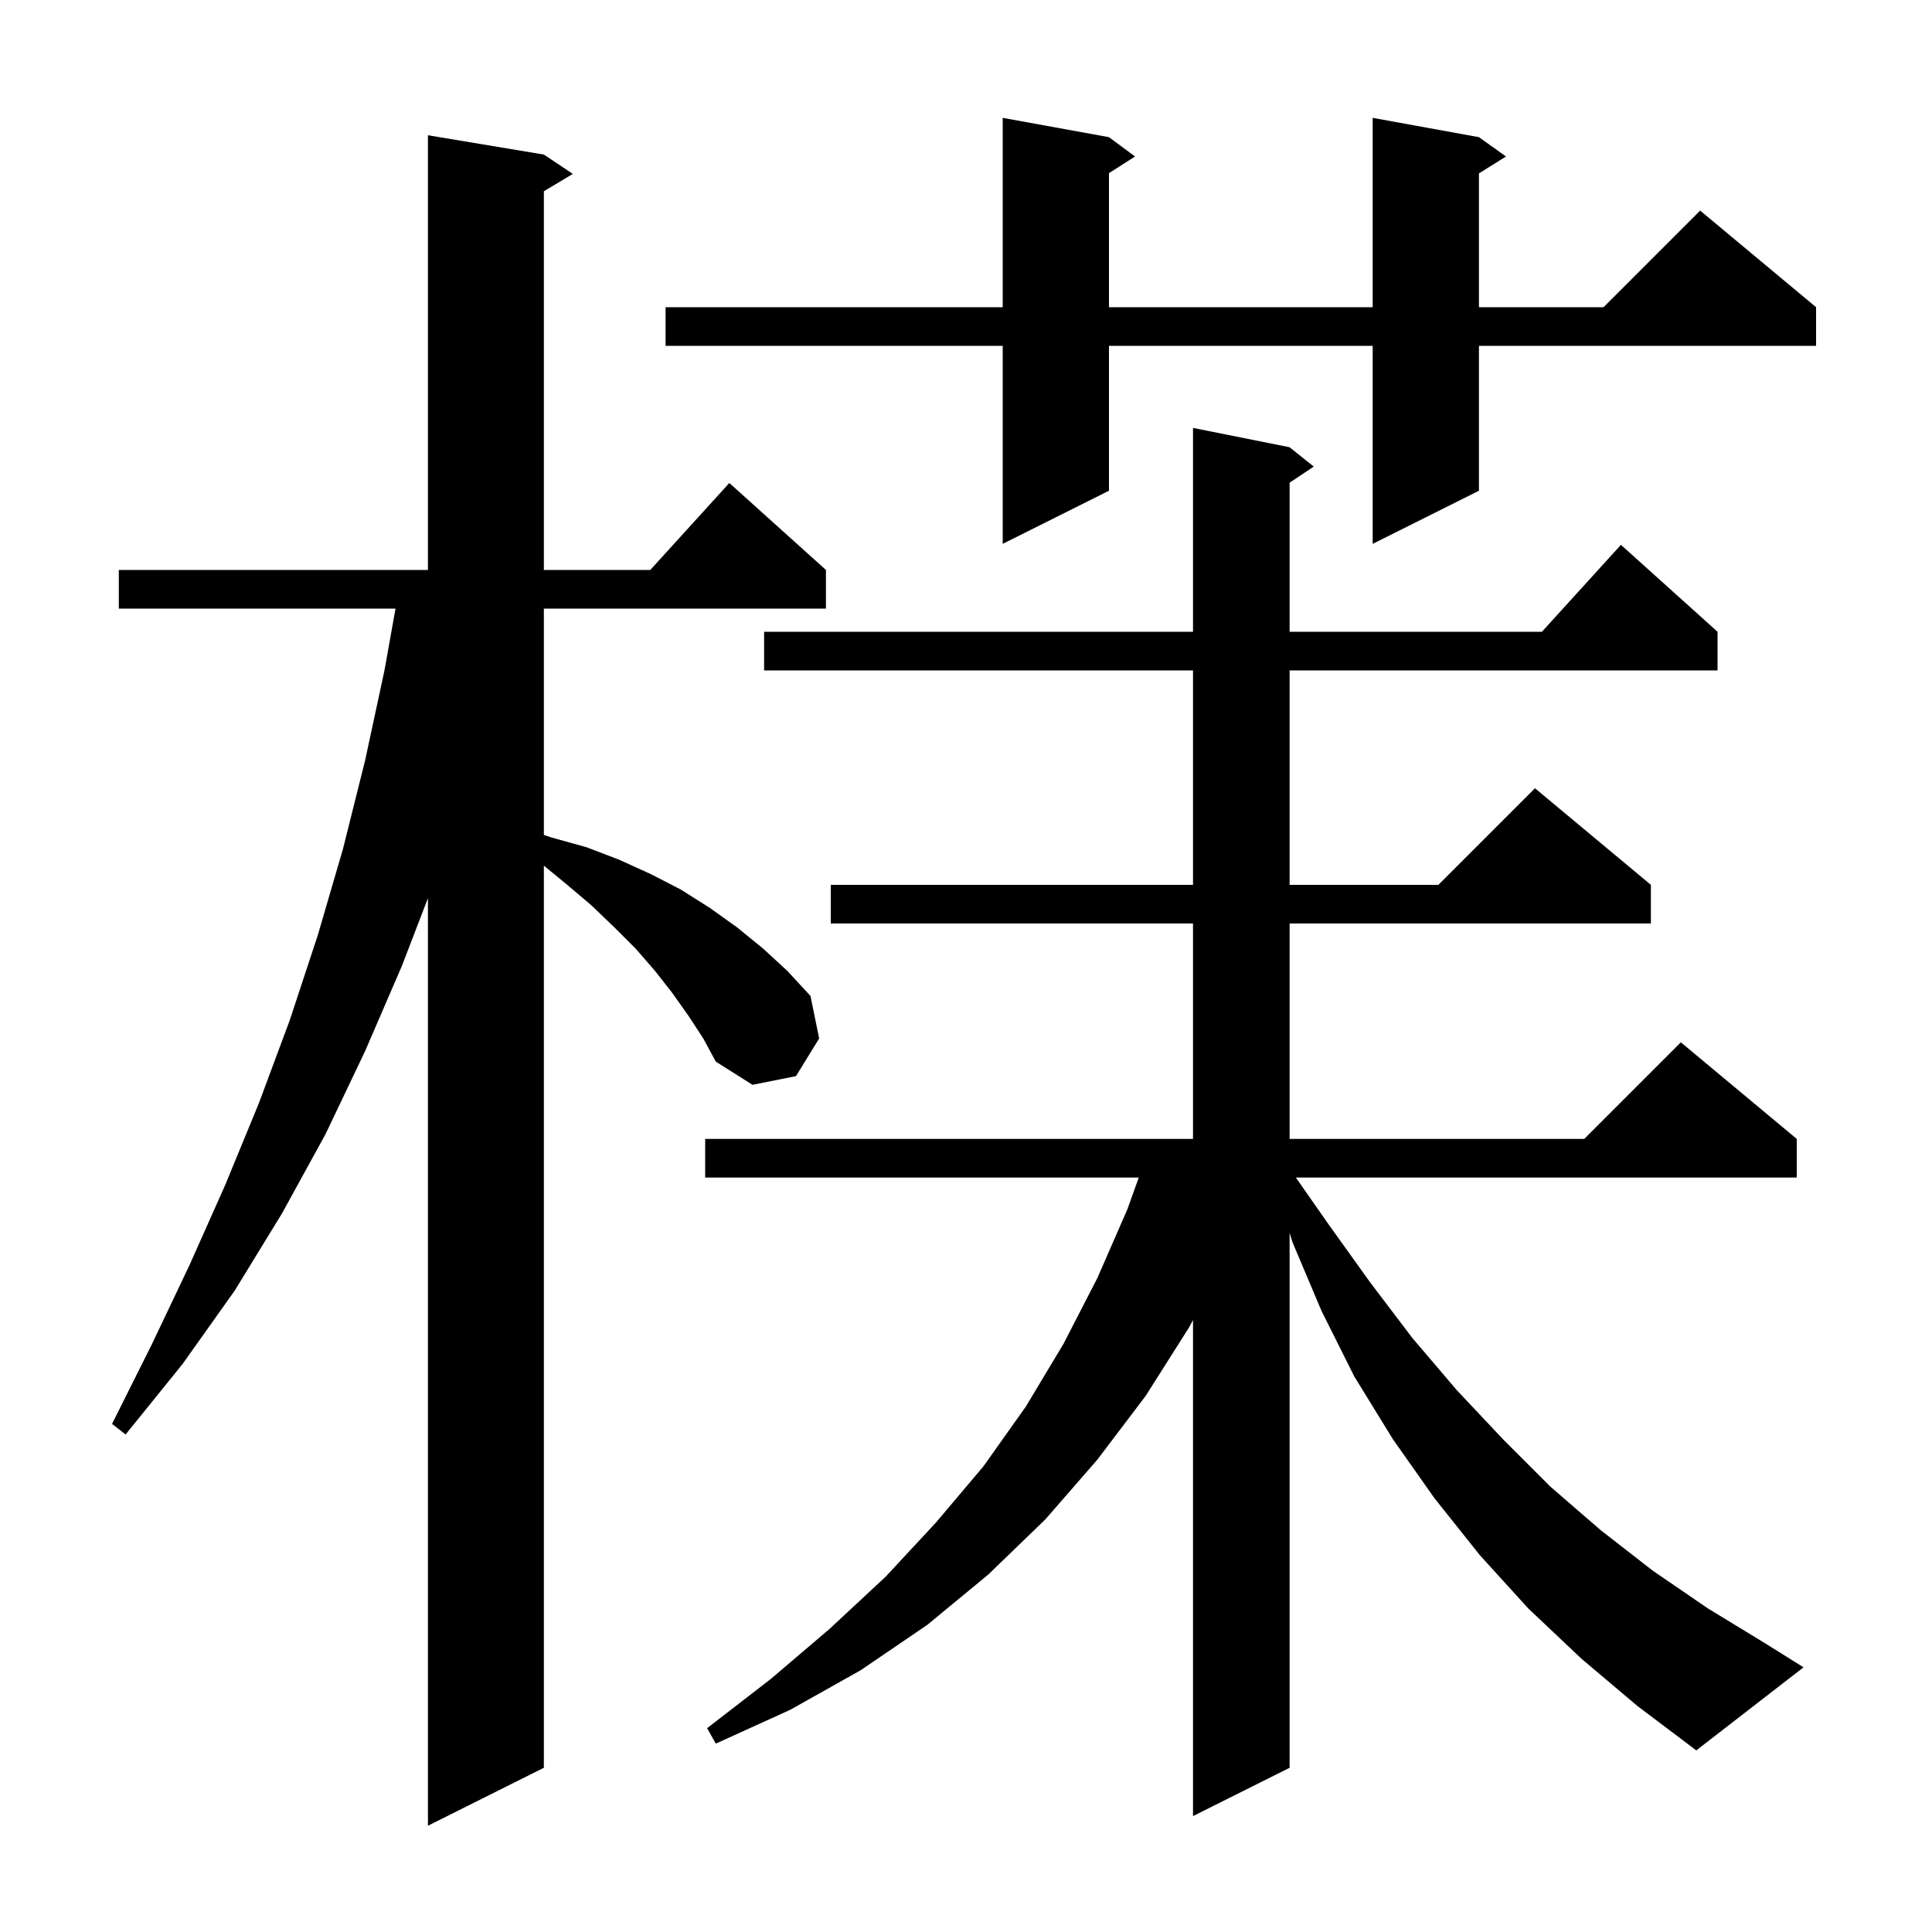
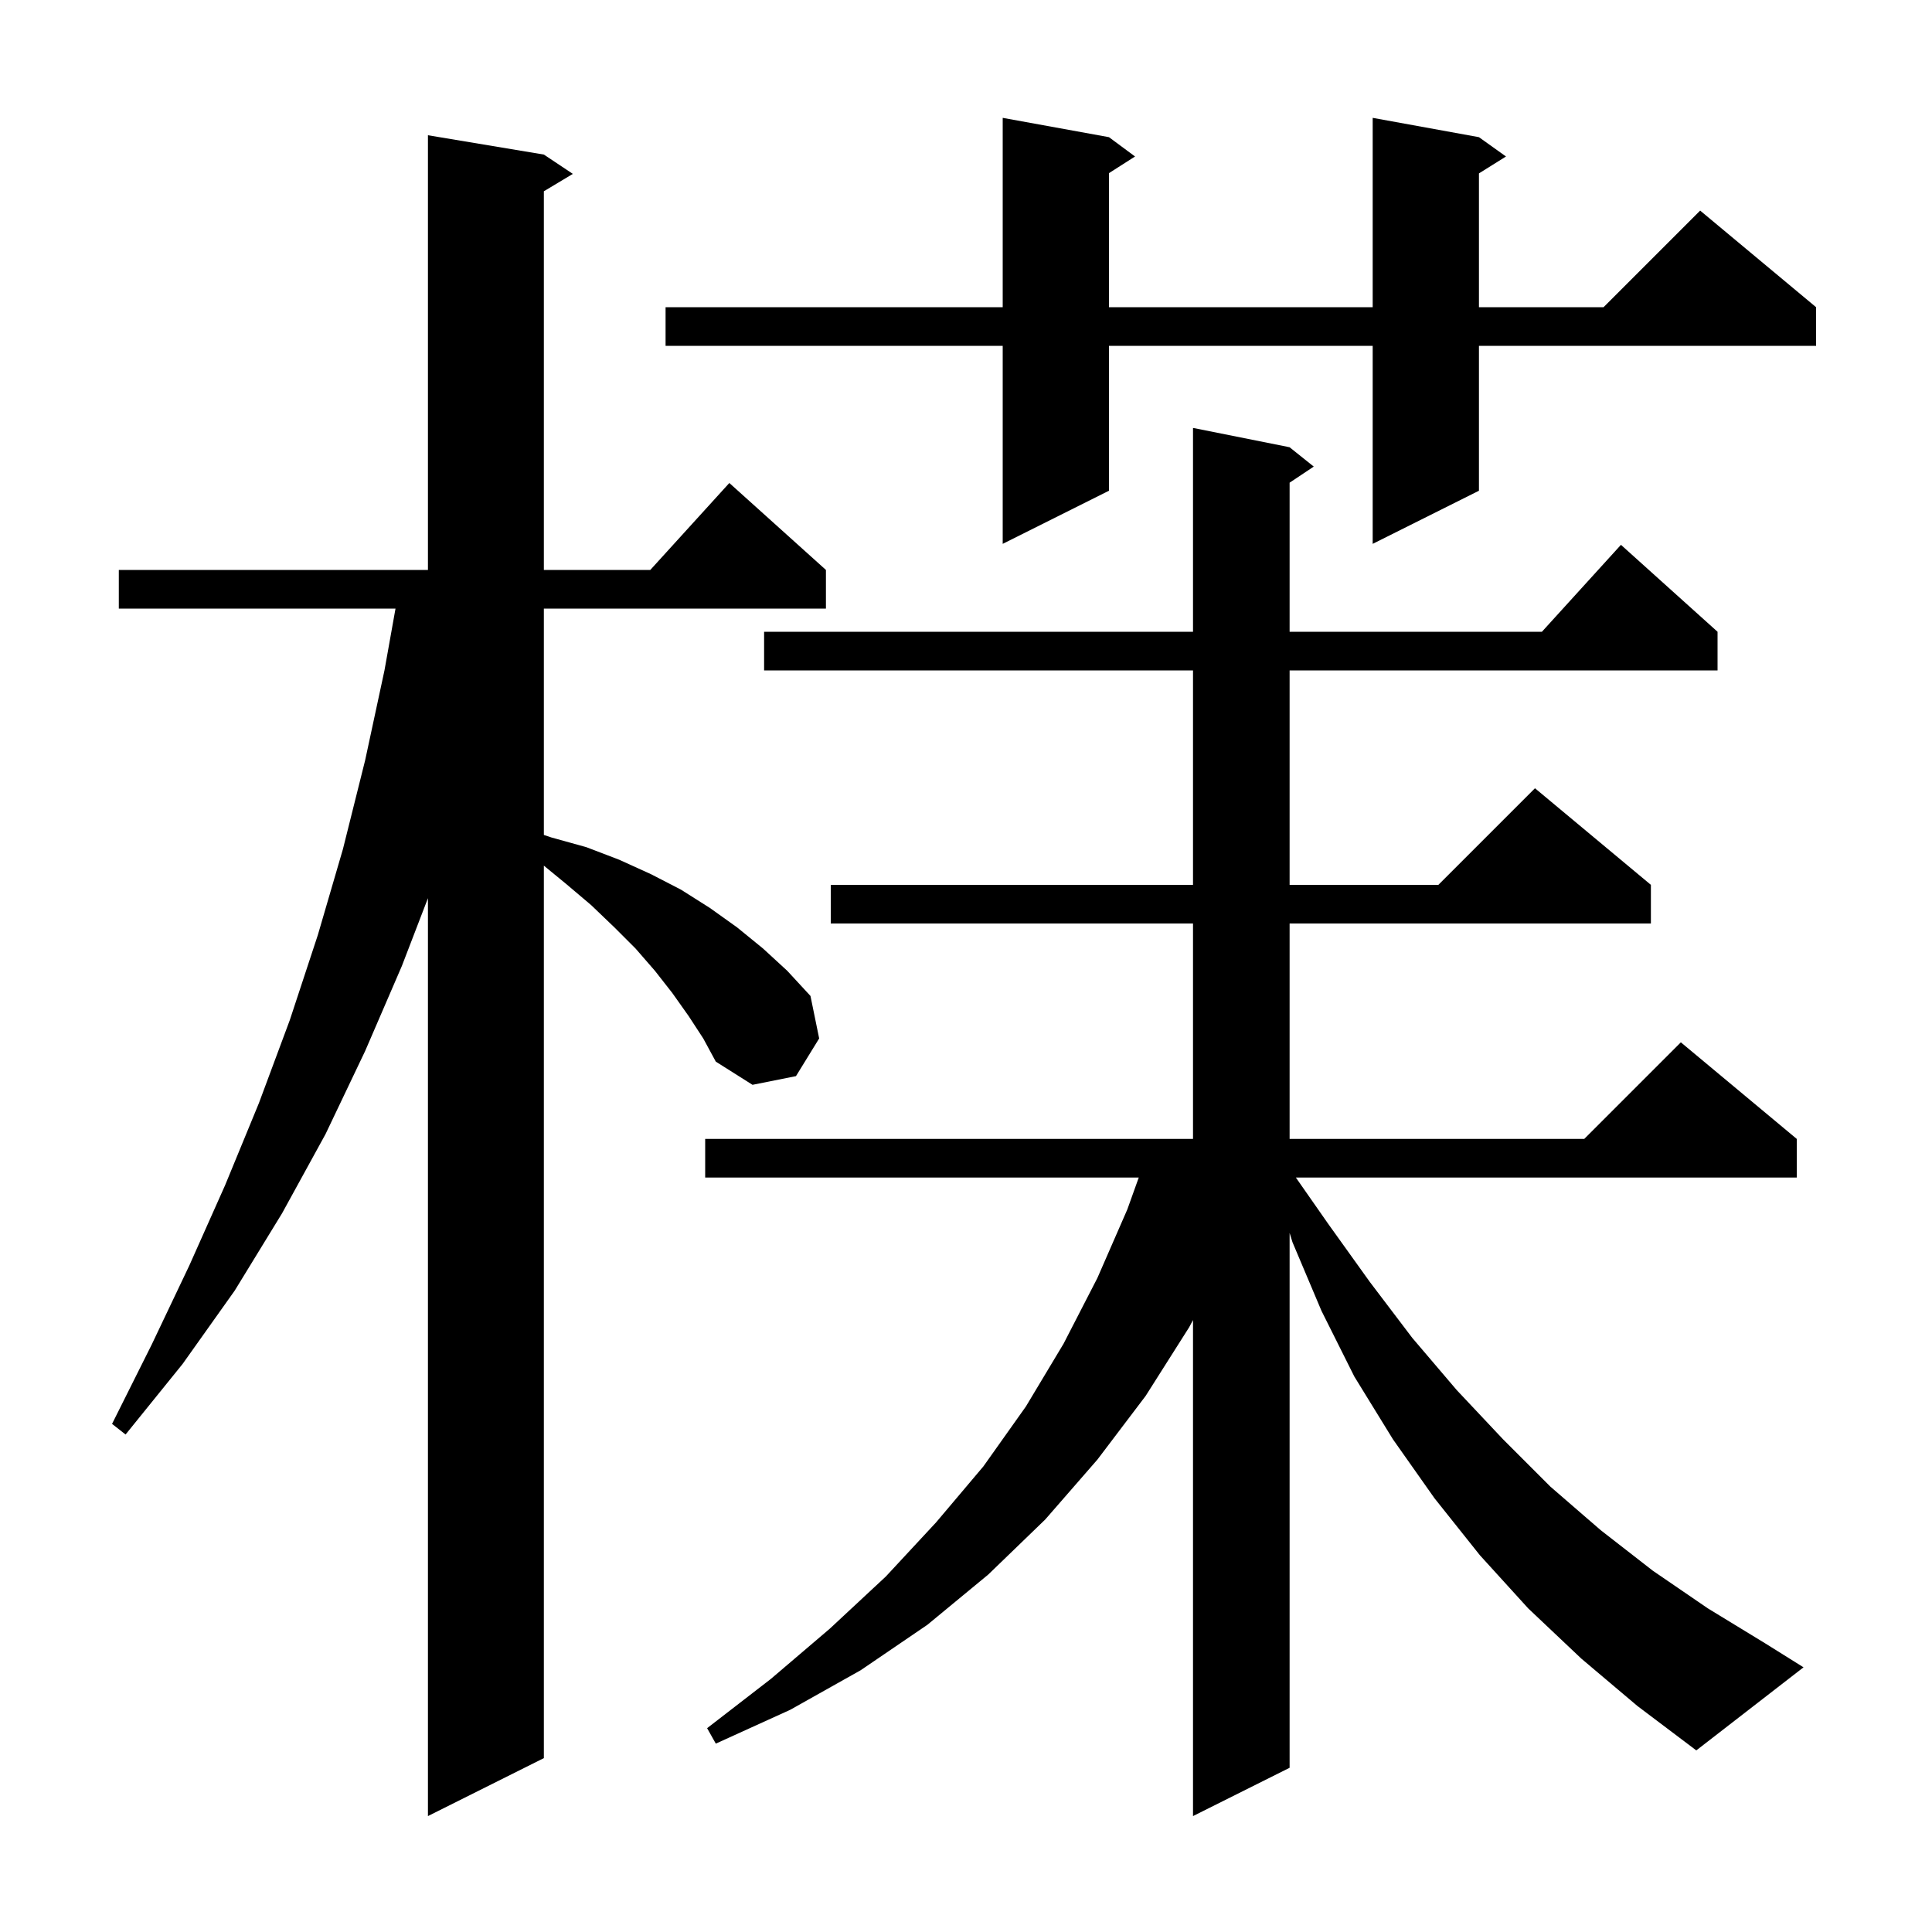
<svg xmlns="http://www.w3.org/2000/svg" version="1.1" baseProfile="full" viewBox="0 0 200 200" width="200" height="200">
  <g fill="black">
-     <path d="M 71.3 105.2 L 69.6 102.8 L 67.8 100.5 L 65.8 98.2 L 63.6 96.0 L 61.2 93.7 L 58.6 91.5 L 56.3 89.611 L 56.3 183.0 L 44.3 189.0 L 44.3 92.98 L 41.6 100.0 L 37.8 108.8 L 33.7 117.4 L 29.2 125.6 L 24.3 133.6 L 18.9 141.2 L 13.0 148.5 L 11.6 147.4 L 15.7 139.2 L 19.6 131.0 L 23.3 122.7 L 26.8 114.2 L 30.0 105.6 L 32.9 96.8 L 35.5 87.9 L 37.8 78.7 L 39.8 69.4 L 40.943 63.0 L 12.3 63.0 L 12.3 59.0 L 44.3 59.0 L 44.3 14.0 L 56.3 16.0 L 59.3 18.0 L 56.3 19.8 L 56.3 59.0 L 67.318 59.0 L 75.5 50.0 L 85.5 59.0 L 85.5 63.0 L 56.3 63.0 L 56.3 86.433 L 57.1 86.7 L 60.7 87.7 L 64.1 89.0 L 67.4 90.5 L 70.5 92.1 L 73.5 94.0 L 76.3 96.0 L 79.0 98.2 L 81.5 100.5 L 83.9 103.1 L 84.8 107.5 L 82.4 111.4 L 77.9 112.3 L 74.1 109.9 L 72.8 107.5 Z M 163.7 171.7 L 158.2 166.5 L 153.2 161.0 L 148.5 155.1 L 144.2 149.0 L 140.2 142.5 L 136.8 135.7 L 133.8 128.6 L 133.5 127.635 L 133.5 183.0 L 123.5 188.0 L 123.5 136.65 L 123.1 137.4 L 118.6 144.5 L 113.6 151.1 L 108.2 157.3 L 102.3 163.0 L 96.0 168.2 L 89.1 172.9 L 81.8 177.0 L 74.1 180.5 L 73.2 178.9 L 79.8 173.8 L 85.9 168.6 L 91.7 163.2 L 96.9 157.6 L 101.8 151.8 L 106.2 145.6 L 110.1 139.1 L 113.6 132.3 L 116.7 125.2 L 117.883 121.9 L 73.0 121.9 L 73.0 117.9 L 123.5 117.9 L 123.5 95.6 L 86.0 95.6 L 86.0 91.6 L 123.5 91.6 L 123.5 69.4 L 79.1 69.4 L 79.1 65.4 L 123.5 65.4 L 123.5 44.3 L 133.5 46.3 L 136.0 48.3 L 133.5 49.967 L 133.5 65.4 L 159.618 65.4 L 167.8 56.4 L 177.8 65.4 L 177.8 69.4 L 133.5 69.4 L 133.5 91.6 L 148.9 91.6 L 158.9 81.6 L 170.9 91.6 L 170.9 95.6 L 133.5 95.6 L 133.5 117.9 L 164.0 117.9 L 174.0 107.9 L 186.0 117.9 L 186.0 121.9 L 134.148 121.9 L 137.5 126.7 L 141.8 132.7 L 146.2 138.5 L 150.8 143.9 L 155.6 149.0 L 160.5 153.9 L 165.7 158.4 L 171.1 162.6 L 176.8 166.5 L 182.7 170.1 L 186.7 172.6 L 175.6 181.2 L 169.5 176.6 Z M 153.1 14.2 L 155.9 16.2 L 153.1 17.95 L 153.1 31.8 L 166.0 31.8 L 176.0 21.8 L 188.0 31.8 L 188.0 35.8 L 153.1 35.8 L 153.1 50.8 L 142.1 56.3 L 142.1 35.8 L 114.8 35.8 L 114.8 50.8 L 103.8 56.3 L 103.8 35.8 L 68.9 35.8 L 68.9 31.8 L 103.8 31.8 L 103.8 12.2 L 114.8 14.2 L 117.5 16.2 L 114.8 17.923 L 114.8 31.8 L 142.1 31.8 L 142.1 12.2 Z " />
+     <path d="M 71.3 105.2 L 69.6 102.8 L 67.8 100.5 L 65.8 98.2 L 63.6 96.0 L 61.2 93.7 L 58.6 91.5 L 56.3 89.611 L 56.3 182.0 L 44.3 188.0 L 44.3 92.98 L 41.6 100.0 L 37.8 108.8 L 33.7 117.4 L 29.2 125.6 L 24.3 133.6 L 18.9 141.2 L 13.0 148.5 L 11.6 147.4 L 15.7 139.2 L 19.6 131.0 L 23.3 122.7 L 26.8 114.2 L 30.0 105.6 L 32.9 96.8 L 35.5 87.9 L 37.8 78.7 L 39.8 69.4 L 40.943 63.0 L 12.3 63.0 L 12.3 59.0 L 44.3 59.0 L 44.3 14.0 L 56.3 16.0 L 59.3 18.0 L 56.3 19.8 L 56.3 59.0 L 67.318 59.0 L 75.5 50.0 L 85.5 59.0 L 85.5 63.0 L 56.3 63.0 L 56.3 86.433 L 57.1 86.7 L 60.7 87.7 L 64.1 89.0 L 67.4 90.5 L 70.5 92.1 L 73.5 94.0 L 76.3 96.0 L 79.0 98.2 L 81.5 100.5 L 83.9 103.1 L 84.8 107.5 L 82.4 111.4 L 77.9 112.3 L 74.1 109.9 L 72.8 107.5 Z M 163.7 171.7 L 158.2 166.5 L 153.2 161.0 L 148.5 155.1 L 144.2 149.0 L 140.2 142.5 L 136.8 135.7 L 133.8 128.6 L 133.5 127.635 L 133.5 183.0 L 123.5 188.0 L 123.5 136.65 L 123.1 137.4 L 118.6 144.5 L 113.6 151.1 L 108.2 157.3 L 102.3 163.0 L 96.0 168.2 L 89.1 172.9 L 81.8 177.0 L 74.1 180.5 L 73.2 178.9 L 79.8 173.8 L 85.9 168.6 L 91.7 163.2 L 96.9 157.6 L 101.8 151.8 L 106.2 145.6 L 110.1 139.1 L 113.6 132.3 L 116.7 125.2 L 117.883 121.9 L 73.0 121.9 L 73.0 117.9 L 123.5 117.9 L 123.5 95.6 L 86.0 95.6 L 86.0 91.6 L 123.5 91.6 L 123.5 69.4 L 79.1 69.4 L 79.1 65.4 L 123.5 65.4 L 123.5 44.3 L 133.5 46.3 L 136.0 48.3 L 133.5 49.967 L 133.5 65.4 L 159.618 65.4 L 167.8 56.4 L 177.8 65.4 L 177.8 69.4 L 133.5 69.4 L 133.5 91.6 L 148.9 91.6 L 158.9 81.6 L 170.9 91.6 L 170.9 95.6 L 133.5 95.6 L 133.5 117.9 L 164.0 117.9 L 174.0 107.9 L 186.0 117.9 L 186.0 121.9 L 134.148 121.9 L 137.5 126.7 L 141.8 132.7 L 146.2 138.5 L 150.8 143.9 L 155.6 149.0 L 160.5 153.9 L 165.7 158.4 L 171.1 162.6 L 176.8 166.5 L 182.7 170.1 L 186.7 172.6 L 175.6 181.2 L 169.5 176.6 Z M 153.1 14.2 L 155.9 16.2 L 153.1 17.95 L 153.1 31.8 L 166.0 31.8 L 176.0 21.8 L 188.0 31.8 L 188.0 35.8 L 153.1 35.8 L 153.1 50.8 L 142.1 56.3 L 142.1 35.8 L 114.8 35.8 L 114.8 50.8 L 103.8 56.3 L 103.8 35.8 L 68.9 35.8 L 68.9 31.8 L 103.8 31.8 L 103.8 12.2 L 114.8 14.2 L 117.5 16.2 L 114.8 17.923 L 114.8 31.8 L 142.1 31.8 L 142.1 12.2 Z " />
  </g>
</svg>
